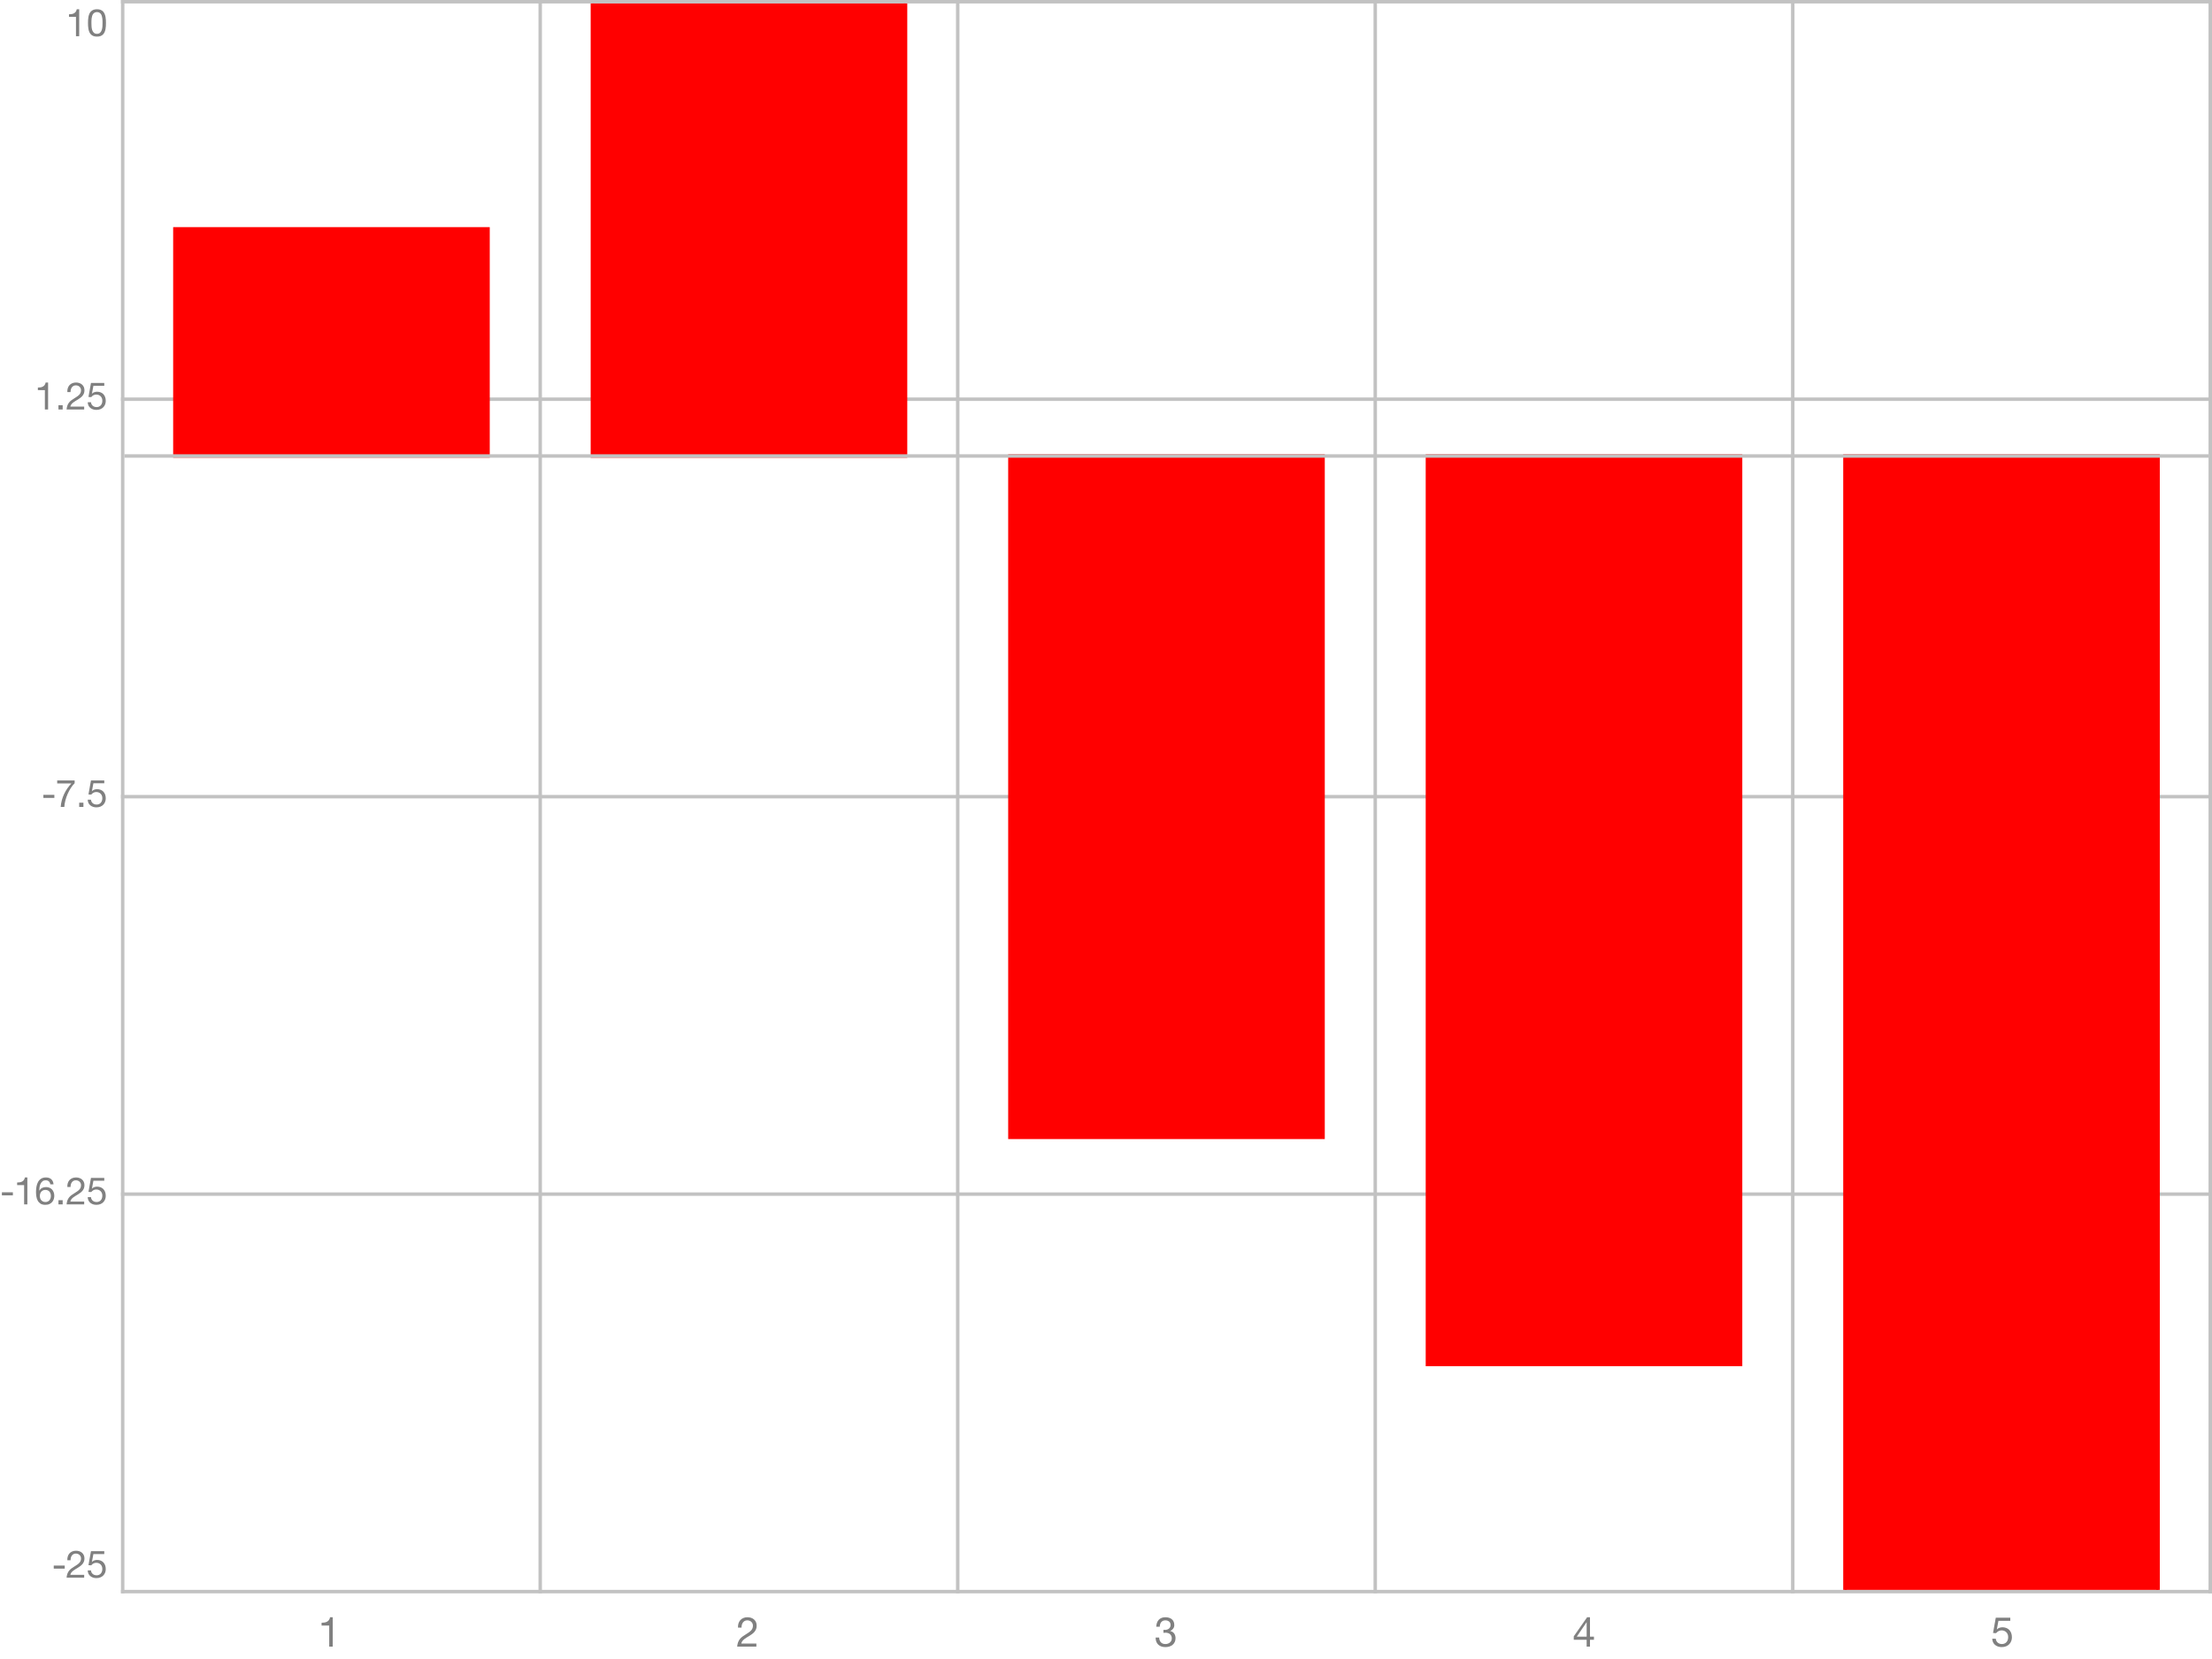
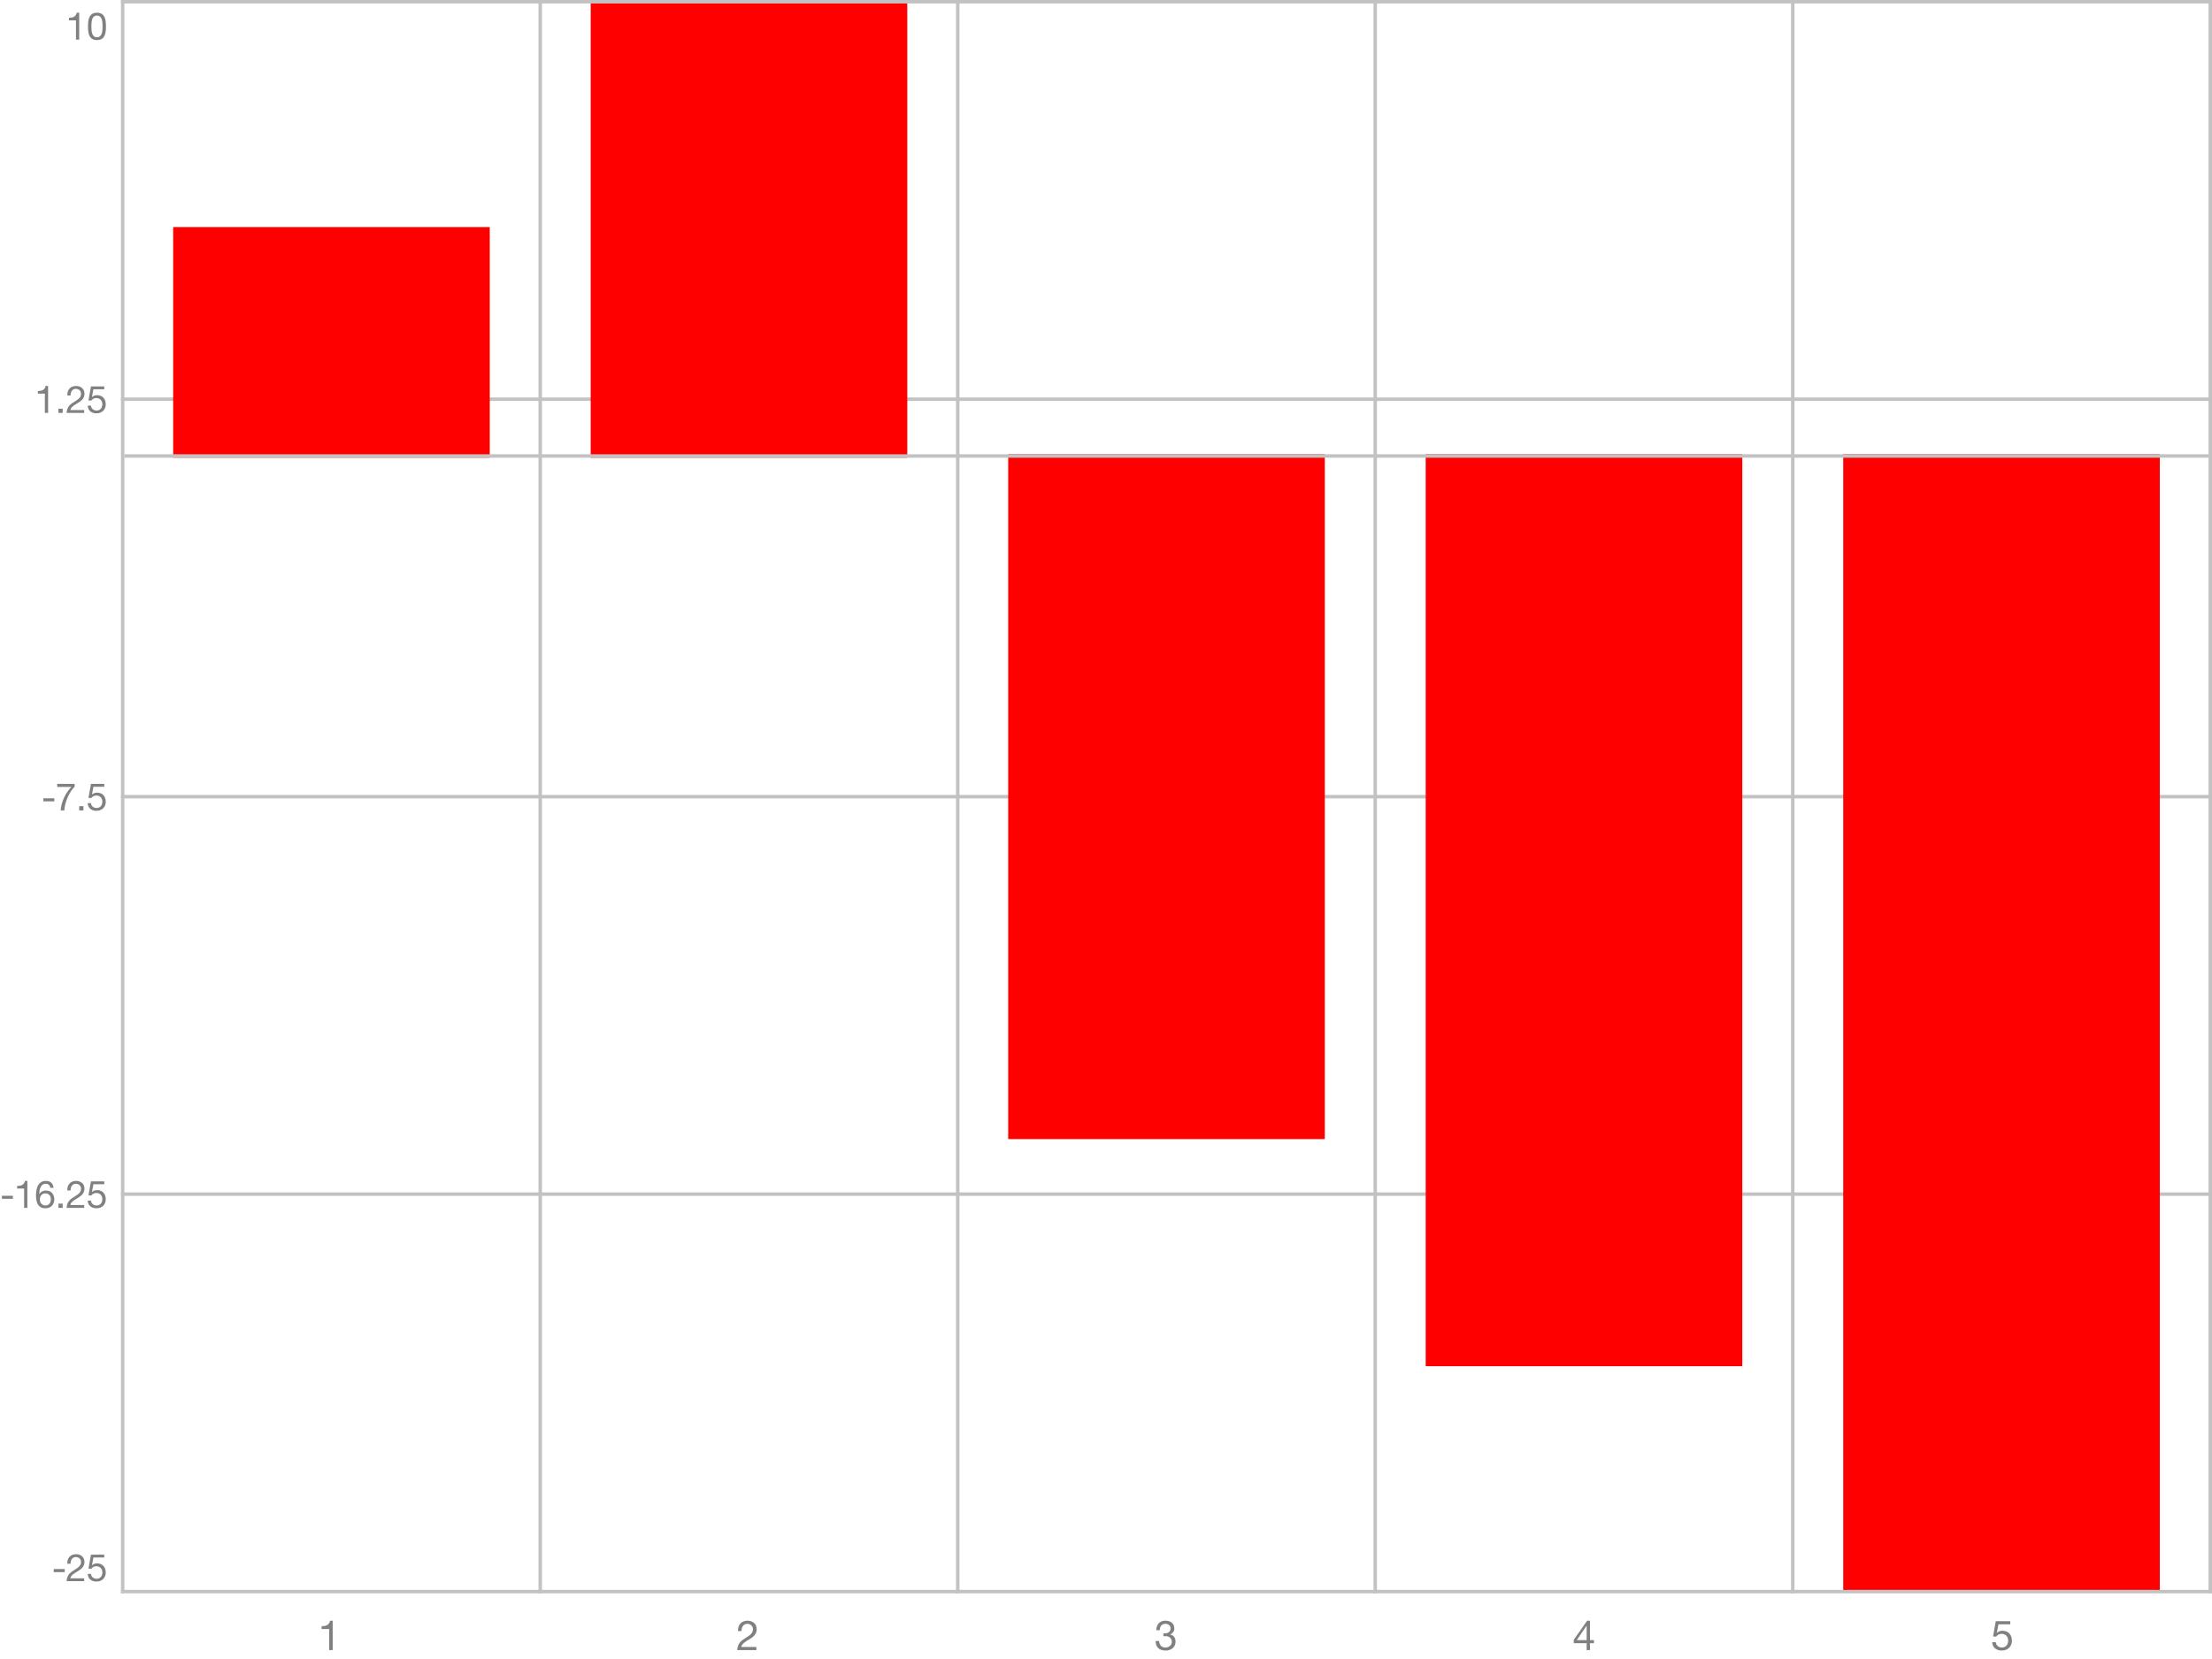
<svg xmlns="http://www.w3.org/2000/svg" color-interpolation="auto" color-rendering="auto" fill="black" fill-opacity="1" font-family="'Dialog'" font-size="12px" font-style="normal" font-weight="normal" height="480" image-rendering="auto" shape-rendering="auto" stroke="black" stroke-dasharray="none" stroke-dashoffset="0" stroke-linecap="square" stroke-linejoin="miter" stroke-miterlimit="10" stroke-opacity="1" stroke-width="1" text-rendering="auto" width="640">
  <defs id="genericDefs" />
  <g>
    <defs id="defs1">
      <clipPath clipPathUnits="userSpaceOnUse" id="clipPath1">
        <path d="M0 0 L7 0 L7 15 L0 15 L0 0 Z" />
      </clipPath>
      <clipPath clipPathUnits="userSpaceOnUse" id="clipPath2">
        <path d="M0 0 L31 0 L31 14 L0 14 L0 0 Z" />
      </clipPath>
      <clipPath clipPathUnits="userSpaceOnUse" id="clipPath3">
        <path d="M36 1 L639 1 L639 460 L36 460 L36 1 Z" />
      </clipPath>
    </defs>
    <g color-interpolation="linearRGB" color-rendering="optimizeQuality" fill="rgb(194,194,194)" image-rendering="optimizeQuality" stroke="rgb(194,194,194)">
      <line fill="none" x1="35.5" x2="639.5" y1="0.5" y2="0.5" />
      <line fill="none" x1="35.5" x2="639.5" y1="115.5" y2="115.5" />
      <line fill="none" x1="35.5" x2="639.5" y1="230.5" y2="230.5" />
      <line fill="none" x1="35.5" x2="639.5" y1="345.5" y2="345.5" />
      <line fill="none" x1="35.5" x2="639.5" y1="460.5" y2="460.5" />
      <line fill="none" x1="35.5" x2="35.5" y1="0.5" y2="460.5" />
      <line fill="none" x1="156.3" x2="156.3" y1="0.5" y2="460.5" />
      <line fill="none" x1="277.1" x2="277.1" y1="0.5" y2="460.5" />
      <line fill="none" x1="397.9" x2="397.9" y1="0.5" y2="460.5" />
      <line fill="none" x1="518.7" x2="518.7" y1="0.5" y2="460.5" />
      <line fill="none" x1="639.5" x2="639.5" y1="0.5" y2="460.5" />
    </g>
-     <g color-interpolation="linearRGB" color-rendering="optimizeQuality" fill="gray" font-family="'Helvetica Neue'" image-rendering="optimizeQuality" stroke="gray" transform="translate(92,465)">
+     <g color-interpolation="linearRGB" color-rendering="optimizeQuality" fill="gray" font-family="'Helvetica Neue'" image-rendering="optimizeQuality" stroke="gray" transform="translate(92,466)">
      <path clip-path="url(#clipPath1)" d="M4.272 11.424 L4.272 2.916 L3.492 2.916 Q3.408 3.396 3.18 3.708 Q2.952 4.02 2.622 4.2 Q2.292 4.38 1.884 4.446 Q1.476 4.512 1.044 4.512 L1.044 5.328 L3.252 5.328 L3.252 11.424 Z" stroke="none" />
    </g>
-     <g color-interpolation="linearRGB" color-rendering="optimizeQuality" fill="gray" font-family="'Helvetica Neue'" image-rendering="optimizeQuality" stroke="gray" transform="translate(213,465)">
+     <g color-interpolation="linearRGB" color-rendering="optimizeQuality" fill="gray" font-family="'Helvetica Neue'" image-rendering="optimizeQuality" stroke="gray" transform="translate(213,466)">
      <path clip-path="url(#clipPath1)" d="M0.528 5.928 L1.548 5.928 Q1.536 5.544 1.626 5.166 Q1.716 4.788 1.92 4.488 Q2.124 4.188 2.442 4.002 Q2.76 3.816 3.204 3.816 Q3.54 3.816 3.84 3.924 Q4.14 4.032 4.362 4.236 Q4.584 4.44 4.716 4.722 Q4.848 5.004 4.848 5.352 Q4.848 5.796 4.71 6.132 Q4.572 6.468 4.302 6.756 Q4.032 7.044 3.624 7.326 Q3.216 7.608 2.676 7.944 Q2.232 8.208 1.824 8.508 Q1.416 8.808 1.092 9.204 Q0.768 9.6 0.558 10.134 Q0.348 10.668 0.288 11.424 L5.844 11.424 L5.844 10.524 L1.476 10.524 Q1.548 10.128 1.782 9.822 Q2.016 9.516 2.346 9.252 Q2.676 8.988 3.072 8.754 Q3.468 8.52 3.864 8.28 Q4.26 8.028 4.632 7.752 Q5.004 7.476 5.292 7.134 Q5.58 6.792 5.754 6.36 Q5.928 5.928 5.928 5.364 Q5.928 4.764 5.718 4.308 Q5.508 3.852 5.148 3.546 Q4.788 3.24 4.302 3.078 Q3.816 2.916 3.264 2.916 Q2.592 2.916 2.064 3.144 Q1.536 3.372 1.182 3.774 Q0.828 4.176 0.66 4.728 Q0.492 5.28 0.528 5.928 Z" stroke="none" />
    </g>
-     <g color-interpolation="linearRGB" color-rendering="optimizeQuality" fill="gray" font-family="'Helvetica Neue'" image-rendering="optimizeQuality" stroke="gray" transform="translate(334,465)">
+     <g color-interpolation="linearRGB" color-rendering="optimizeQuality" fill="gray" font-family="'Helvetica Neue'" image-rendering="optimizeQuality" stroke="gray" transform="translate(334,466)">
      <path clip-path="url(#clipPath1)" d="M2.616 6.564 L2.616 7.428 Q2.904 7.392 3.228 7.392 Q3.612 7.392 3.942 7.494 Q4.272 7.596 4.512 7.806 Q4.752 8.016 4.896 8.322 Q5.04 8.628 5.04 9.024 Q5.04 9.408 4.89 9.714 Q4.74 10.02 4.488 10.23 Q4.236 10.44 3.9 10.554 Q3.564 10.668 3.192 10.668 Q2.316 10.668 1.86 10.146 Q1.404 9.624 1.38 8.796 L0.36 8.796 Q0.348 9.456 0.546 9.972 Q0.744 10.488 1.116 10.842 Q1.488 11.196 2.016 11.376 Q2.544 11.556 3.192 11.556 Q3.792 11.556 4.326 11.394 Q4.86 11.232 5.256 10.908 Q5.652 10.584 5.886 10.098 Q6.12 9.612 6.12 8.976 Q6.12 8.208 5.742 7.644 Q5.364 7.08 4.584 6.912 L4.584 6.888 Q5.088 6.66 5.424 6.216 Q5.76 5.772 5.76 5.196 Q5.76 4.608 5.562 4.176 Q5.364 3.744 5.016 3.468 Q4.668 3.192 4.194 3.054 Q3.72 2.916 3.168 2.916 Q2.532 2.916 2.046 3.12 Q1.56 3.324 1.236 3.684 Q0.912 4.044 0.738 4.548 Q0.564 5.052 0.54 5.664 L1.56 5.664 Q1.56 5.292 1.656 4.956 Q1.752 4.62 1.95 4.368 Q2.148 4.116 2.454 3.966 Q2.76 3.816 3.168 3.816 Q3.816 3.816 4.248 4.158 Q4.68 4.5 4.68 5.184 Q4.68 5.52 4.548 5.784 Q4.416 6.048 4.194 6.222 Q3.972 6.396 3.678 6.486 Q3.384 6.576 3.06 6.576 L2.844 6.576 Q2.784 6.576 2.724 6.576 Q2.676 6.576 2.616 6.564 Z" stroke="none" />
    </g>
-     <g color-interpolation="linearRGB" color-rendering="optimizeQuality" fill="gray" font-family="'Helvetica Neue'" image-rendering="optimizeQuality" stroke="gray" transform="translate(455,465)">
+     <g color-interpolation="linearRGB" color-rendering="optimizeQuality" fill="gray" font-family="'Helvetica Neue'" image-rendering="optimizeQuality" stroke="gray" transform="translate(455,466)">
      <path clip-path="url(#clipPath1)" d="M4.068 8.532 L1.212 8.532 L4.044 4.368 L4.068 4.368 ZM5.028 8.532 L5.028 2.916 L4.212 2.916 L0.336 8.448 L0.336 9.432 L4.068 9.432 L4.068 11.424 L5.028 11.424 L5.028 9.432 L6.18 9.432 L6.18 8.532 Z" stroke="none" />
    </g>
-     <g color-interpolation="linearRGB" color-rendering="optimizeQuality" fill="gray" font-family="'Helvetica Neue'" image-rendering="optimizeQuality" stroke="gray" transform="translate(576,465)">
+     <g color-interpolation="linearRGB" color-rendering="optimizeQuality" fill="gray" font-family="'Helvetica Neue'" image-rendering="optimizeQuality" stroke="gray" transform="translate(576,466)">
      <path clip-path="url(#clipPath1)" d="M5.64 3.96 L5.64 3.06 L1.44 3.06 L0.648 7.476 L1.524 7.524 Q1.824 7.164 2.214 6.942 Q2.604 6.72 3.108 6.72 Q3.54 6.72 3.894 6.864 Q4.248 7.008 4.5 7.266 Q4.752 7.524 4.89 7.878 Q5.028 8.232 5.028 8.652 Q5.028 9.156 4.884 9.534 Q4.74 9.912 4.494 10.164 Q4.248 10.416 3.918 10.542 Q3.588 10.668 3.228 10.668 Q2.844 10.668 2.526 10.554 Q2.208 10.44 1.974 10.23 Q1.74 10.02 1.602 9.738 Q1.464 9.456 1.44 9.132 L0.42 9.132 Q0.432 9.708 0.648 10.164 Q0.864 10.62 1.236 10.926 Q1.608 11.232 2.094 11.394 Q2.58 11.556 3.132 11.556 Q3.876 11.556 4.434 11.322 Q4.992 11.088 5.364 10.692 Q5.736 10.296 5.922 9.786 Q6.108 9.276 6.108 8.736 Q6.108 8.004 5.892 7.458 Q5.676 6.912 5.304 6.546 Q4.932 6.18 4.428 6 Q3.924 5.82 3.36 5.82 Q2.928 5.82 2.49 5.97 Q2.052 6.12 1.776 6.432 L1.752 6.408 L2.208 3.96 Z" stroke="none" />
    </g>
-     <g color-interpolation="linearRGB" color-rendering="optimizeQuality" fill="gray" font-family="'Helvetica Neue'" font-size="11px" image-rendering="optimizeQuality" stroke="gray" transform="translate(0,446)">
+     <g color-interpolation="linearRGB" color-rendering="optimizeQuality" fill="gray" font-family="'Helvetica Neue'" font-size="11px" image-rendering="optimizeQuality" stroke="gray" transform="translate(0,447)">
      <path clip-path="url(#clipPath2)" d="M15.55 6.974 L15.55 7.854 L18.729 7.854 L18.729 6.974 ZM19.484 5.434 L20.419 5.434 Q20.408 5.082 20.491 4.736 Q20.573 4.389 20.76 4.114 Q20.947 3.839 21.238 3.668 Q21.53 3.498 21.937 3.498 Q22.245 3.498 22.52 3.597 Q22.795 3.696 22.998 3.883 Q23.202 4.07 23.323 4.329 Q23.444 4.587 23.444 4.906 Q23.444 5.313 23.317 5.621 Q23.191 5.929 22.944 6.193 Q22.696 6.457 22.322 6.715 Q21.948 6.974 21.453 7.282 Q21.046 7.524 20.672 7.799 Q20.298 8.074 20.001 8.437 Q19.704 8.8 19.512 9.29 Q19.319 9.779 19.264 10.472 L24.357 10.472 L24.357 9.647 L20.353 9.647 Q20.419 9.284 20.634 9.004 Q20.848 8.723 21.151 8.481 Q21.453 8.239 21.816 8.024 Q22.179 7.81 22.542 7.59 Q22.905 7.359 23.246 7.106 Q23.587 6.853 23.851 6.54 Q24.115 6.226 24.274 5.83 Q24.434 5.434 24.434 4.917 Q24.434 4.367 24.241 3.949 Q24.049 3.531 23.719 3.251 Q23.389 2.97 22.944 2.821 Q22.498 2.673 21.992 2.673 Q21.376 2.673 20.892 2.882 Q20.408 3.091 20.084 3.459 Q19.759 3.828 19.605 4.334 Q19.451 4.84 19.484 5.434 ZM30.17 3.63 L30.17 2.805 L26.32 2.805 L25.594 6.853 L26.397 6.897 Q26.672 6.567 27.029 6.364 Q27.387 6.16 27.849 6.16 Q28.245 6.16 28.57 6.292 Q28.894 6.424 29.125 6.66 Q29.356 6.897 29.483 7.221 Q29.609 7.546 29.609 7.931 Q29.609 8.393 29.477 8.739 Q29.345 9.086 29.119 9.317 Q28.894 9.548 28.591 9.664 Q28.289 9.779 27.959 9.779 Q27.607 9.779 27.316 9.675 Q27.024 9.57 26.809 9.377 Q26.595 9.185 26.468 8.927 Q26.342 8.668 26.32 8.371 L25.385 8.371 Q25.396 8.899 25.594 9.317 Q25.792 9.735 26.133 10.015 Q26.474 10.296 26.919 10.444 Q27.365 10.593 27.871 10.593 Q28.553 10.593 29.064 10.379 Q29.576 10.164 29.917 9.801 Q30.258 9.438 30.428 8.97 Q30.599 8.503 30.599 8.008 Q30.599 7.337 30.401 6.837 Q30.203 6.336 29.862 6 Q29.521 5.665 29.059 5.5 Q28.597 5.335 28.08 5.335 Q27.684 5.335 27.282 5.473 Q26.881 5.61 26.628 5.896 L26.606 5.874 L27.024 3.63 Z" stroke="none" />
    </g>
-     <g color-interpolation="linearRGB" color-rendering="optimizeQuality" fill="gray" font-family="'Helvetica Neue'" font-size="11px" image-rendering="optimizeQuality" stroke="gray" transform="translate(0,338)">
+     <g color-interpolation="linearRGB" color-rendering="optimizeQuality" fill="gray" font-family="'Helvetica Neue'" font-size="11px" image-rendering="optimizeQuality" stroke="gray" transform="translate(0,339)">
      <path clip-path="url(#clipPath2)" d="M0.55 6.974 L0.55 7.854 L3.729 7.854 L3.729 6.974 ZM7.916 10.472 L7.916 2.673 L7.201 2.673 Q7.124 3.113 6.915 3.399 Q6.706 3.685 6.404 3.85 Q6.101 4.015 5.727 4.075 Q5.353 4.136 4.957 4.136 L4.957 4.884 L6.981 4.884 L6.981 10.472 ZM14.554 4.664 L15.489 4.664 Q15.401 3.696 14.829 3.184 Q14.257 2.673 13.289 2.673 Q12.453 2.673 11.903 3.025 Q11.353 3.377 11.023 3.96 Q10.693 4.543 10.556 5.296 Q10.418 6.05 10.418 6.853 Q10.418 7.469 10.511 8.129 Q10.605 8.789 10.891 9.339 Q11.177 9.889 11.705 10.241 Q12.233 10.593 13.102 10.593 Q13.839 10.593 14.339 10.345 Q14.84 10.098 15.143 9.719 Q15.445 9.339 15.577 8.877 Q15.709 8.415 15.709 7.986 Q15.709 7.447 15.544 6.985 Q15.379 6.523 15.076 6.182 Q14.774 5.841 14.329 5.649 Q13.883 5.456 13.322 5.456 Q12.684 5.456 12.194 5.698 Q11.705 5.94 11.375 6.479 L11.353 6.457 Q11.364 6.006 11.441 5.489 Q11.518 4.972 11.722 4.527 Q11.925 4.081 12.288 3.789 Q12.651 3.498 13.245 3.498 Q13.806 3.498 14.147 3.817 Q14.488 4.136 14.554 4.664 ZM13.146 6.281 Q13.542 6.281 13.839 6.424 Q14.136 6.567 14.334 6.803 Q14.532 7.04 14.626 7.364 Q14.719 7.689 14.719 8.052 Q14.719 8.393 14.614 8.707 Q14.51 9.02 14.312 9.262 Q14.114 9.504 13.822 9.642 Q13.531 9.779 13.146 9.779 Q12.761 9.779 12.459 9.642 Q12.156 9.504 11.953 9.273 Q11.749 9.042 11.639 8.723 Q11.529 8.404 11.529 8.041 Q11.529 7.678 11.633 7.354 Q11.738 7.029 11.947 6.793 Q12.156 6.556 12.453 6.418 Q12.75 6.281 13.146 6.281 ZM16.913 9.251 L16.913 10.472 L18.134 10.472 L18.134 9.251 ZM19.484 5.434 L20.419 5.434 Q20.408 5.082 20.491 4.736 Q20.573 4.389 20.76 4.114 Q20.947 3.839 21.238 3.668 Q21.53 3.498 21.937 3.498 Q22.245 3.498 22.52 3.597 Q22.795 3.696 22.998 3.883 Q23.202 4.07 23.323 4.329 Q23.444 4.587 23.444 4.906 Q23.444 5.313 23.317 5.621 Q23.191 5.929 22.944 6.193 Q22.696 6.457 22.322 6.715 Q21.948 6.974 21.453 7.282 Q21.046 7.524 20.672 7.799 Q20.298 8.074 20.001 8.437 Q19.704 8.8 19.512 9.29 Q19.319 9.779 19.264 10.472 L24.357 10.472 L24.357 9.647 L20.353 9.647 Q20.419 9.284 20.634 9.004 Q20.848 8.723 21.151 8.481 Q21.453 8.239 21.816 8.024 Q22.179 7.81 22.542 7.59 Q22.905 7.359 23.246 7.106 Q23.587 6.853 23.851 6.54 Q24.115 6.226 24.274 5.83 Q24.434 5.434 24.434 4.917 Q24.434 4.367 24.241 3.949 Q24.049 3.531 23.719 3.251 Q23.389 2.97 22.944 2.821 Q22.498 2.673 21.992 2.673 Q21.376 2.673 20.892 2.882 Q20.408 3.091 20.084 3.459 Q19.759 3.828 19.605 4.334 Q19.451 4.84 19.484 5.434 ZM30.17 3.63 L30.17 2.805 L26.32 2.805 L25.594 6.853 L26.397 6.897 Q26.672 6.567 27.029 6.364 Q27.387 6.16 27.849 6.16 Q28.245 6.16 28.57 6.292 Q28.894 6.424 29.125 6.66 Q29.356 6.897 29.483 7.221 Q29.609 7.546 29.609 7.931 Q29.609 8.393 29.477 8.739 Q29.345 9.086 29.119 9.317 Q28.894 9.548 28.591 9.664 Q28.289 9.779 27.959 9.779 Q27.607 9.779 27.316 9.675 Q27.024 9.57 26.809 9.377 Q26.595 9.185 26.468 8.927 Q26.342 8.668 26.32 8.371 L25.385 8.371 Q25.396 8.899 25.594 9.317 Q25.792 9.735 26.133 10.015 Q26.474 10.296 26.919 10.444 Q27.365 10.593 27.871 10.593 Q28.553 10.593 29.064 10.379 Q29.576 10.164 29.917 9.801 Q30.258 9.438 30.428 8.97 Q30.599 8.503 30.599 8.008 Q30.599 7.337 30.401 6.837 Q30.203 6.336 29.862 6 Q29.521 5.665 29.059 5.5 Q28.597 5.335 28.08 5.335 Q27.684 5.335 27.282 5.473 Q26.881 5.61 26.628 5.896 L26.606 5.874 L27.024 3.63 Z" stroke="none" />
    </g>
-     <g color-interpolation="linearRGB" color-rendering="optimizeQuality" fill="gray" font-family="'Helvetica Neue'" font-size="11px" image-rendering="optimizeQuality" stroke="gray" transform="translate(0,223)">
+     <g color-interpolation="linearRGB" color-rendering="optimizeQuality" fill="gray" font-family="'Helvetica Neue'" font-size="11px" image-rendering="optimizeQuality" stroke="gray" transform="translate(0,224)">
      <path clip-path="url(#clipPath2)" d="M12.55 6.974 L12.55 7.854 L15.729 7.854 L15.729 6.974 ZM21.599 3.608 L21.599 2.805 L16.55 2.805 L16.55 3.685 L20.642 3.685 Q20.026 4.334 19.492 5.104 Q18.959 5.874 18.552 6.737 Q18.145 7.601 17.887 8.541 Q17.628 9.482 17.562 10.472 L18.607 10.472 Q18.662 9.559 18.915 8.591 Q19.168 7.623 19.57 6.71 Q19.971 5.797 20.488 4.994 Q21.005 4.191 21.599 3.608 ZM22.913 9.251 L22.913 10.472 L24.134 10.472 L24.134 9.251 ZM30.17 3.63 L30.17 2.805 L26.32 2.805 L25.594 6.853 L26.397 6.897 Q26.672 6.567 27.029 6.364 Q27.387 6.16 27.849 6.16 Q28.245 6.16 28.57 6.292 Q28.894 6.424 29.125 6.66 Q29.356 6.897 29.483 7.221 Q29.609 7.546 29.609 7.931 Q29.609 8.393 29.477 8.739 Q29.345 9.086 29.119 9.317 Q28.894 9.548 28.591 9.664 Q28.289 9.779 27.959 9.779 Q27.607 9.779 27.316 9.675 Q27.024 9.57 26.809 9.377 Q26.595 9.185 26.468 8.927 Q26.342 8.668 26.32 8.371 L25.385 8.371 Q25.396 8.899 25.594 9.317 Q25.792 9.735 26.133 10.015 Q26.474 10.296 26.919 10.444 Q27.365 10.593 27.871 10.593 Q28.553 10.593 29.064 10.379 Q29.576 10.164 29.917 9.801 Q30.258 9.438 30.428 8.97 Q30.599 8.503 30.599 8.008 Q30.599 7.337 30.401 6.837 Q30.203 6.336 29.862 6 Q29.521 5.665 29.059 5.5 Q28.597 5.335 28.08 5.335 Q27.684 5.335 27.282 5.473 Q26.881 5.61 26.628 5.896 L26.606 5.874 L27.024 3.63 Z" stroke="none" />
    </g>
-     <g color-interpolation="linearRGB" color-rendering="optimizeQuality" fill="gray" font-family="'Helvetica Neue'" font-size="11px" image-rendering="optimizeQuality" stroke="gray" transform="translate(0,108)">
+     <g color-interpolation="linearRGB" color-rendering="optimizeQuality" fill="gray" font-family="'Helvetica Neue'" font-size="11px" image-rendering="optimizeQuality" stroke="gray" transform="translate(0,109)">
      <path clip-path="url(#clipPath2)" d="M13.916 10.472 L13.916 2.673 L13.201 2.673 Q13.124 3.113 12.915 3.399 Q12.706 3.685 12.403 3.85 Q12.101 4.015 11.727 4.075 Q11.353 4.136 10.957 4.136 L10.957 4.884 L12.981 4.884 L12.981 10.472 ZM16.913 9.251 L16.913 10.472 L18.134 10.472 L18.134 9.251 ZM19.484 5.434 L20.419 5.434 Q20.408 5.082 20.491 4.736 Q20.573 4.389 20.76 4.114 Q20.947 3.839 21.238 3.668 Q21.53 3.498 21.937 3.498 Q22.245 3.498 22.52 3.597 Q22.795 3.696 22.998 3.883 Q23.202 4.07 23.323 4.329 Q23.444 4.587 23.444 4.906 Q23.444 5.313 23.317 5.621 Q23.191 5.929 22.944 6.193 Q22.696 6.457 22.322 6.715 Q21.948 6.974 21.453 7.282 Q21.046 7.524 20.672 7.799 Q20.298 8.074 20.001 8.437 Q19.704 8.8 19.512 9.29 Q19.319 9.779 19.264 10.472 L24.357 10.472 L24.357 9.647 L20.353 9.647 Q20.419 9.284 20.634 9.004 Q20.848 8.723 21.151 8.481 Q21.453 8.239 21.816 8.024 Q22.179 7.81 22.542 7.59 Q22.905 7.359 23.246 7.106 Q23.587 6.853 23.851 6.54 Q24.115 6.226 24.274 5.83 Q24.434 5.434 24.434 4.917 Q24.434 4.367 24.241 3.949 Q24.049 3.531 23.719 3.251 Q23.389 2.97 22.944 2.821 Q22.498 2.673 21.992 2.673 Q21.376 2.673 20.892 2.882 Q20.408 3.091 20.084 3.459 Q19.759 3.828 19.605 4.334 Q19.451 4.84 19.484 5.434 ZM30.17 3.63 L30.17 2.805 L26.32 2.805 L25.594 6.853 L26.397 6.897 Q26.672 6.567 27.029 6.364 Q27.387 6.16 27.849 6.16 Q28.245 6.16 28.57 6.292 Q28.894 6.424 29.125 6.66 Q29.356 6.897 29.483 7.221 Q29.609 7.546 29.609 7.931 Q29.609 8.393 29.477 8.739 Q29.345 9.086 29.119 9.317 Q28.894 9.548 28.591 9.664 Q28.289 9.779 27.959 9.779 Q27.607 9.779 27.316 9.675 Q27.024 9.57 26.809 9.377 Q26.595 9.185 26.468 8.927 Q26.342 8.668 26.32 8.371 L25.385 8.371 Q25.396 8.899 25.594 9.317 Q25.792 9.735 26.133 10.015 Q26.474 10.296 26.919 10.444 Q27.365 10.593 27.871 10.593 Q28.553 10.593 29.064 10.379 Q29.576 10.164 29.917 9.801 Q30.258 9.438 30.428 8.97 Q30.599 8.503 30.599 8.008 Q30.599 7.337 30.401 6.837 Q30.203 6.336 29.862 6 Q29.521 5.665 29.059 5.5 Q28.597 5.335 28.08 5.335 Q27.684 5.335 27.282 5.473 Q26.881 5.61 26.628 5.896 L26.606 5.874 L27.024 3.63 Z" stroke="none" />
    </g>
-     <g color-interpolation="linearRGB" color-rendering="optimizeQuality" fill="gray" font-family="'Helvetica Neue'" font-size="11px" image-rendering="optimizeQuality" stroke="gray">
+     <g color-interpolation="linearRGB" color-rendering="optimizeQuality" fill="gray" font-family="'Helvetica Neue'" font-size="11px" image-rendering="optimizeQuality" stroke="gray" transform="translate(0,1)">
      <path clip-path="url(#clipPath2)" d="M22.916 10.472 L22.916 2.673 L22.201 2.673 Q22.124 3.113 21.915 3.399 Q21.706 3.685 21.404 3.85 Q21.101 4.015 20.727 4.075 Q20.353 4.136 19.957 4.136 L19.957 4.884 L21.981 4.884 L21.981 10.472 ZM26.452 6.633 Q26.452 6.347 26.457 6 Q26.463 5.654 26.512 5.308 Q26.562 4.961 26.655 4.631 Q26.749 4.301 26.93 4.053 Q27.112 3.806 27.387 3.652 Q27.662 3.498 28.058 3.498 Q28.454 3.498 28.729 3.652 Q29.004 3.806 29.186 4.053 Q29.367 4.301 29.46 4.631 Q29.554 4.961 29.604 5.308 Q29.653 5.654 29.659 6 Q29.664 6.347 29.664 6.633 Q29.664 7.073 29.637 7.617 Q29.609 8.162 29.46 8.64 Q29.312 9.119 28.982 9.449 Q28.652 9.779 28.058 9.779 Q27.464 9.779 27.134 9.449 Q26.804 9.119 26.655 8.64 Q26.507 8.162 26.48 7.617 Q26.452 7.073 26.452 6.633 ZM25.462 6.644 Q25.462 7.073 25.484 7.535 Q25.506 7.997 25.594 8.437 Q25.682 8.877 25.847 9.268 Q26.012 9.658 26.298 9.955 Q26.584 10.252 27.018 10.422 Q27.453 10.593 28.058 10.593 Q28.674 10.593 29.103 10.422 Q29.532 10.252 29.818 9.955 Q30.104 9.658 30.269 9.268 Q30.434 8.877 30.522 8.437 Q30.61 7.997 30.632 7.535 Q30.654 7.073 30.654 6.644 Q30.654 6.215 30.632 5.753 Q30.61 5.291 30.522 4.851 Q30.434 4.411 30.269 4.015 Q30.104 3.619 29.818 3.322 Q29.532 3.025 29.098 2.849 Q28.663 2.673 28.058 2.673 Q27.453 2.673 27.018 2.849 Q26.584 3.025 26.298 3.322 Q26.012 3.619 25.847 4.015 Q25.682 4.411 25.594 4.851 Q25.506 5.291 25.484 5.753 Q25.462 6.215 25.462 6.644 Z" stroke="none" />
    </g>
    <g color-interpolation="linearRGB" color-rendering="optimizeQuality" fill="red" image-rendering="optimizeQuality" stroke="red">
      <rect clip-path="url(#clipPath3)" height="65.714" stroke="none" width="90.6" x="50.6" y="66.214" />
      <rect clip-path="url(#clipPath3)" fill="none" height="65.714" width="90.6" x="50.6" y="66.214" />
      <rect clip-path="url(#clipPath3)" height="131.429" stroke="none" width="90.6" x="171.4" y="0.5" />
      <rect clip-path="url(#clipPath3)" fill="none" height="131.429" width="90.6" x="171.4" y="0.5" />
      <rect clip-path="url(#clipPath3)" height="197.143" stroke="none" width="90.6" x="292.2" y="131.929" />
      <rect clip-path="url(#clipPath3)" fill="none" height="197.143" width="90.6" x="292.2" y="131.929" />
      <rect clip-path="url(#clipPath3)" height="262.857" stroke="none" width="90.6" x="413" y="131.929" />
      <rect clip-path="url(#clipPath3)" fill="none" height="262.857" width="90.6" x="413" y="131.929" />
      <rect clip-path="url(#clipPath3)" height="328.571" stroke="none" width="90.6" x="533.8" y="131.929" />
      <rect clip-path="url(#clipPath3)" fill="none" height="328.571" width="90.6" x="533.8" y="131.929" />
      <line clip-path="url(#clipPath3)" fill="none" stroke="rgb(194,194,194)" x1="35.5" x2="639.5" y1="131.929" y2="131.929" />
    </g>
  </g>
</svg>
